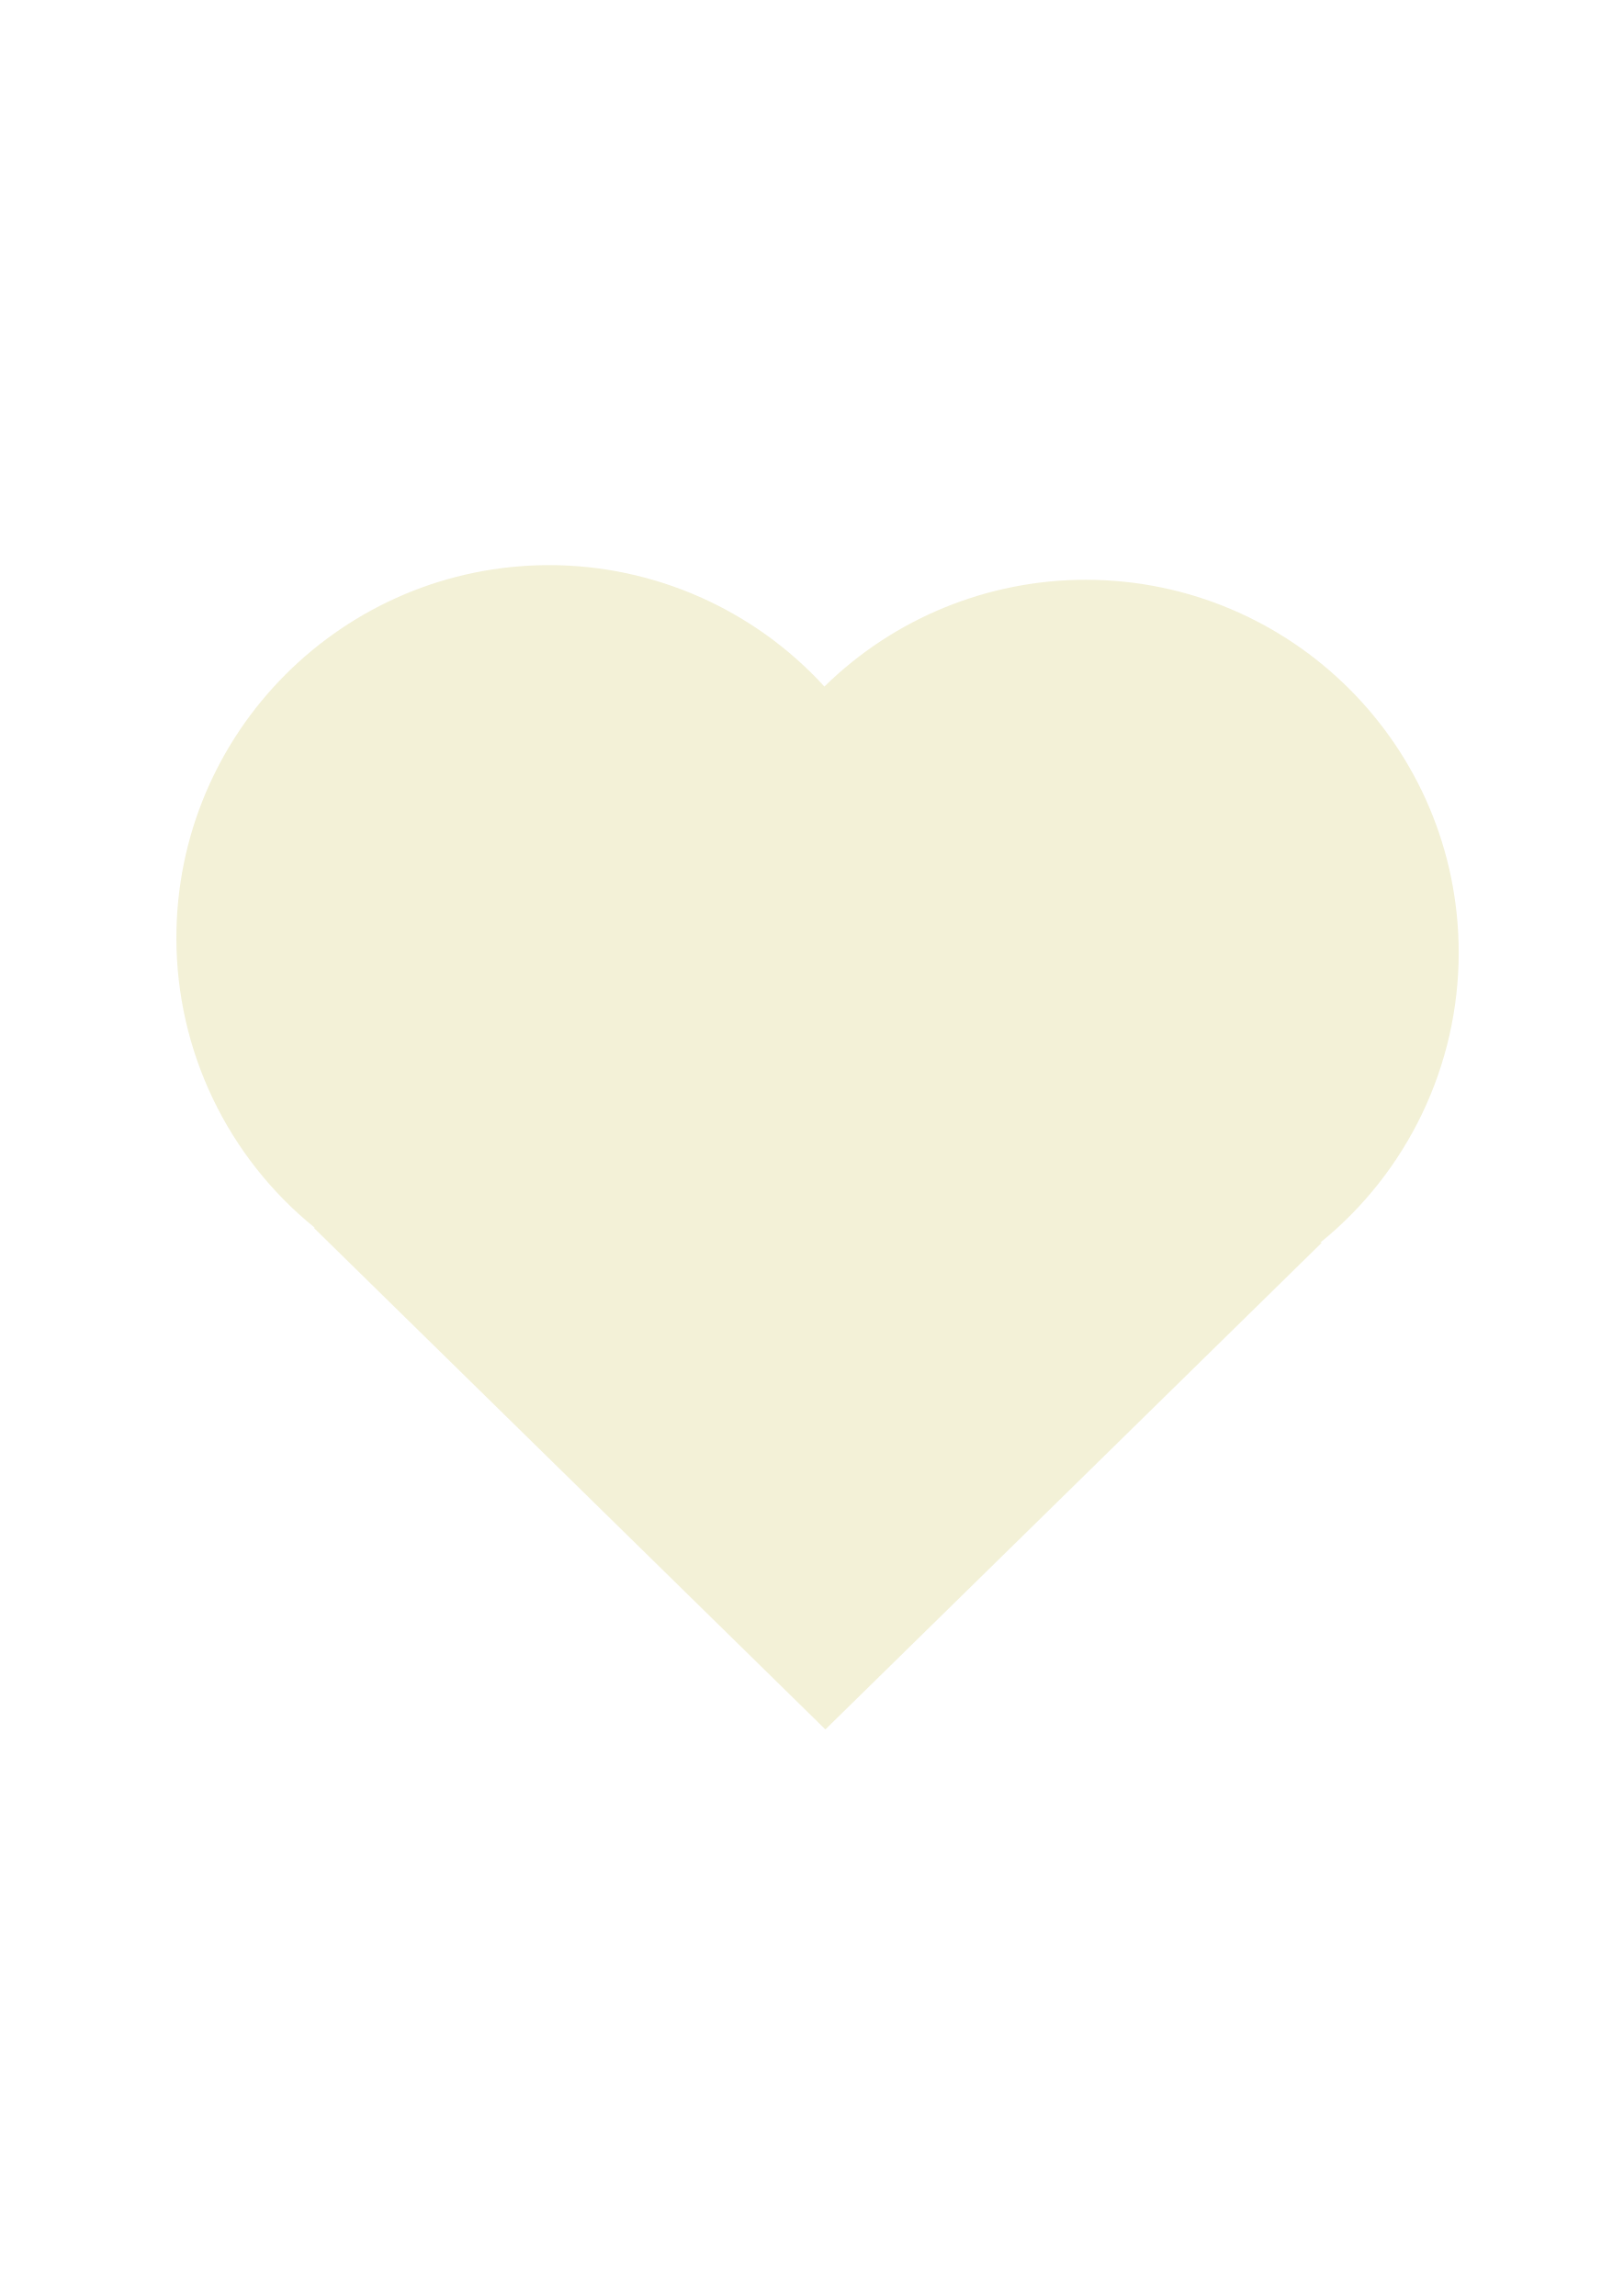
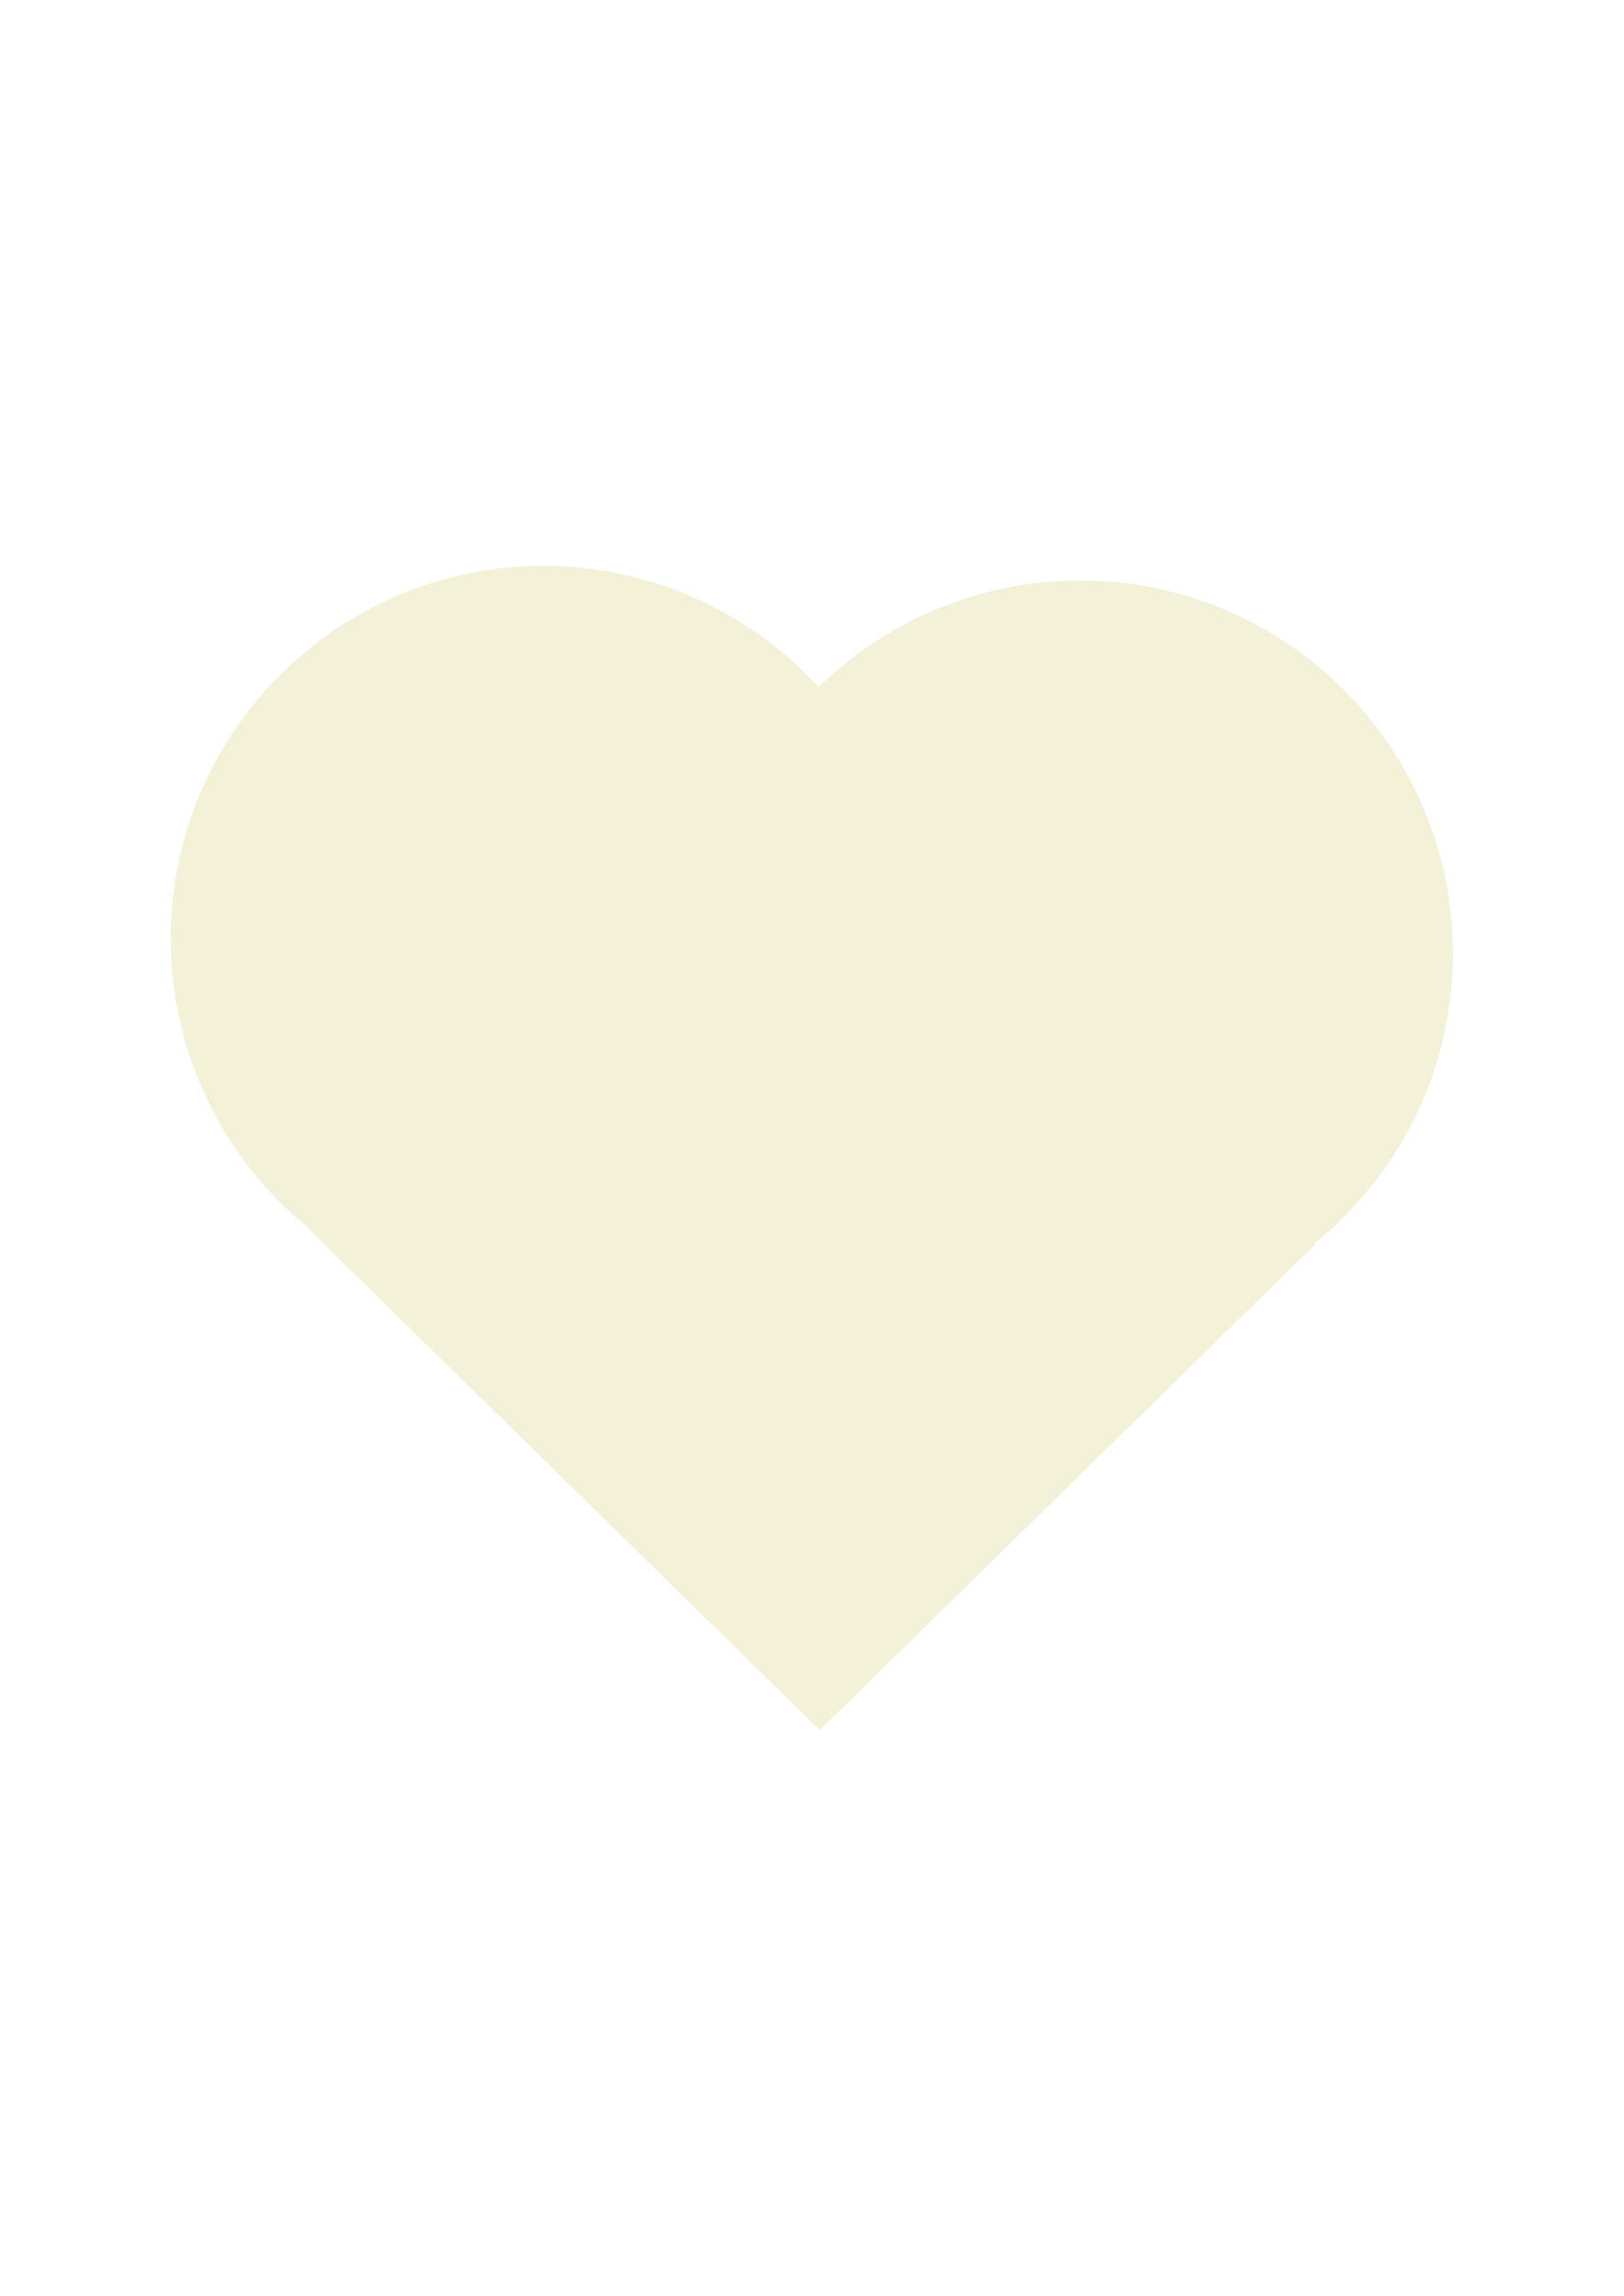
<svg xmlns="http://www.w3.org/2000/svg" width="210mm" height="297mm" viewBox="0 0 210 297" version="1.1" id="svg8">
  <defs id="defs2" />
  <g id="layer1">
-     <path style="opacity:1;fill:#efecca;fill-opacity:0.749;stroke:none;stroke-width:18.469;stroke-linejoin:round;stroke-miterlimit:4;stroke-dasharray:none;stroke-opacity:1" d="m 71.065,73.101 a 48.255,48.255 0 0 0 -48.254,48.254 48.255,48.255 0 0 0 17.901,37.463 h -0.132 l 66.17,64.894 64.205,-62.969 -0.2,-0.005 A 48.255,48.255 0 0 0 188.66,123.25 48.255,48.255 0 0 0 140.407,74.997 48.255,48.255 0 0 0 106.623,88.807 48.255,48.255 0 0 0 71.065,73.1 Z" id="path819" />
+     <path style="opacity:1;fill:#efecca;fill-opacity:0.749;stroke:none;stroke-width:18.469;stroke-linejoin:round;stroke-miterlimit:4;stroke-dasharray:none;stroke-opacity:1" d="M 70.329,73.195 A 48.255,48.255 0 0 0 22.076,121.449 48.255,48.255 0 0 0 39.976,158.912 h -0.132 l 66.17,64.894 64.205,-62.969 -0.2,-0.005 A 48.255,48.255 0 0 0 187.924,123.344 48.255,48.255 0 0 0 139.671,75.09 48.255,48.255 0 0 0 105.887,88.901 48.255,48.255 0 0 0 70.329,73.194 Z" id="path819" />
  </g>
</svg>
